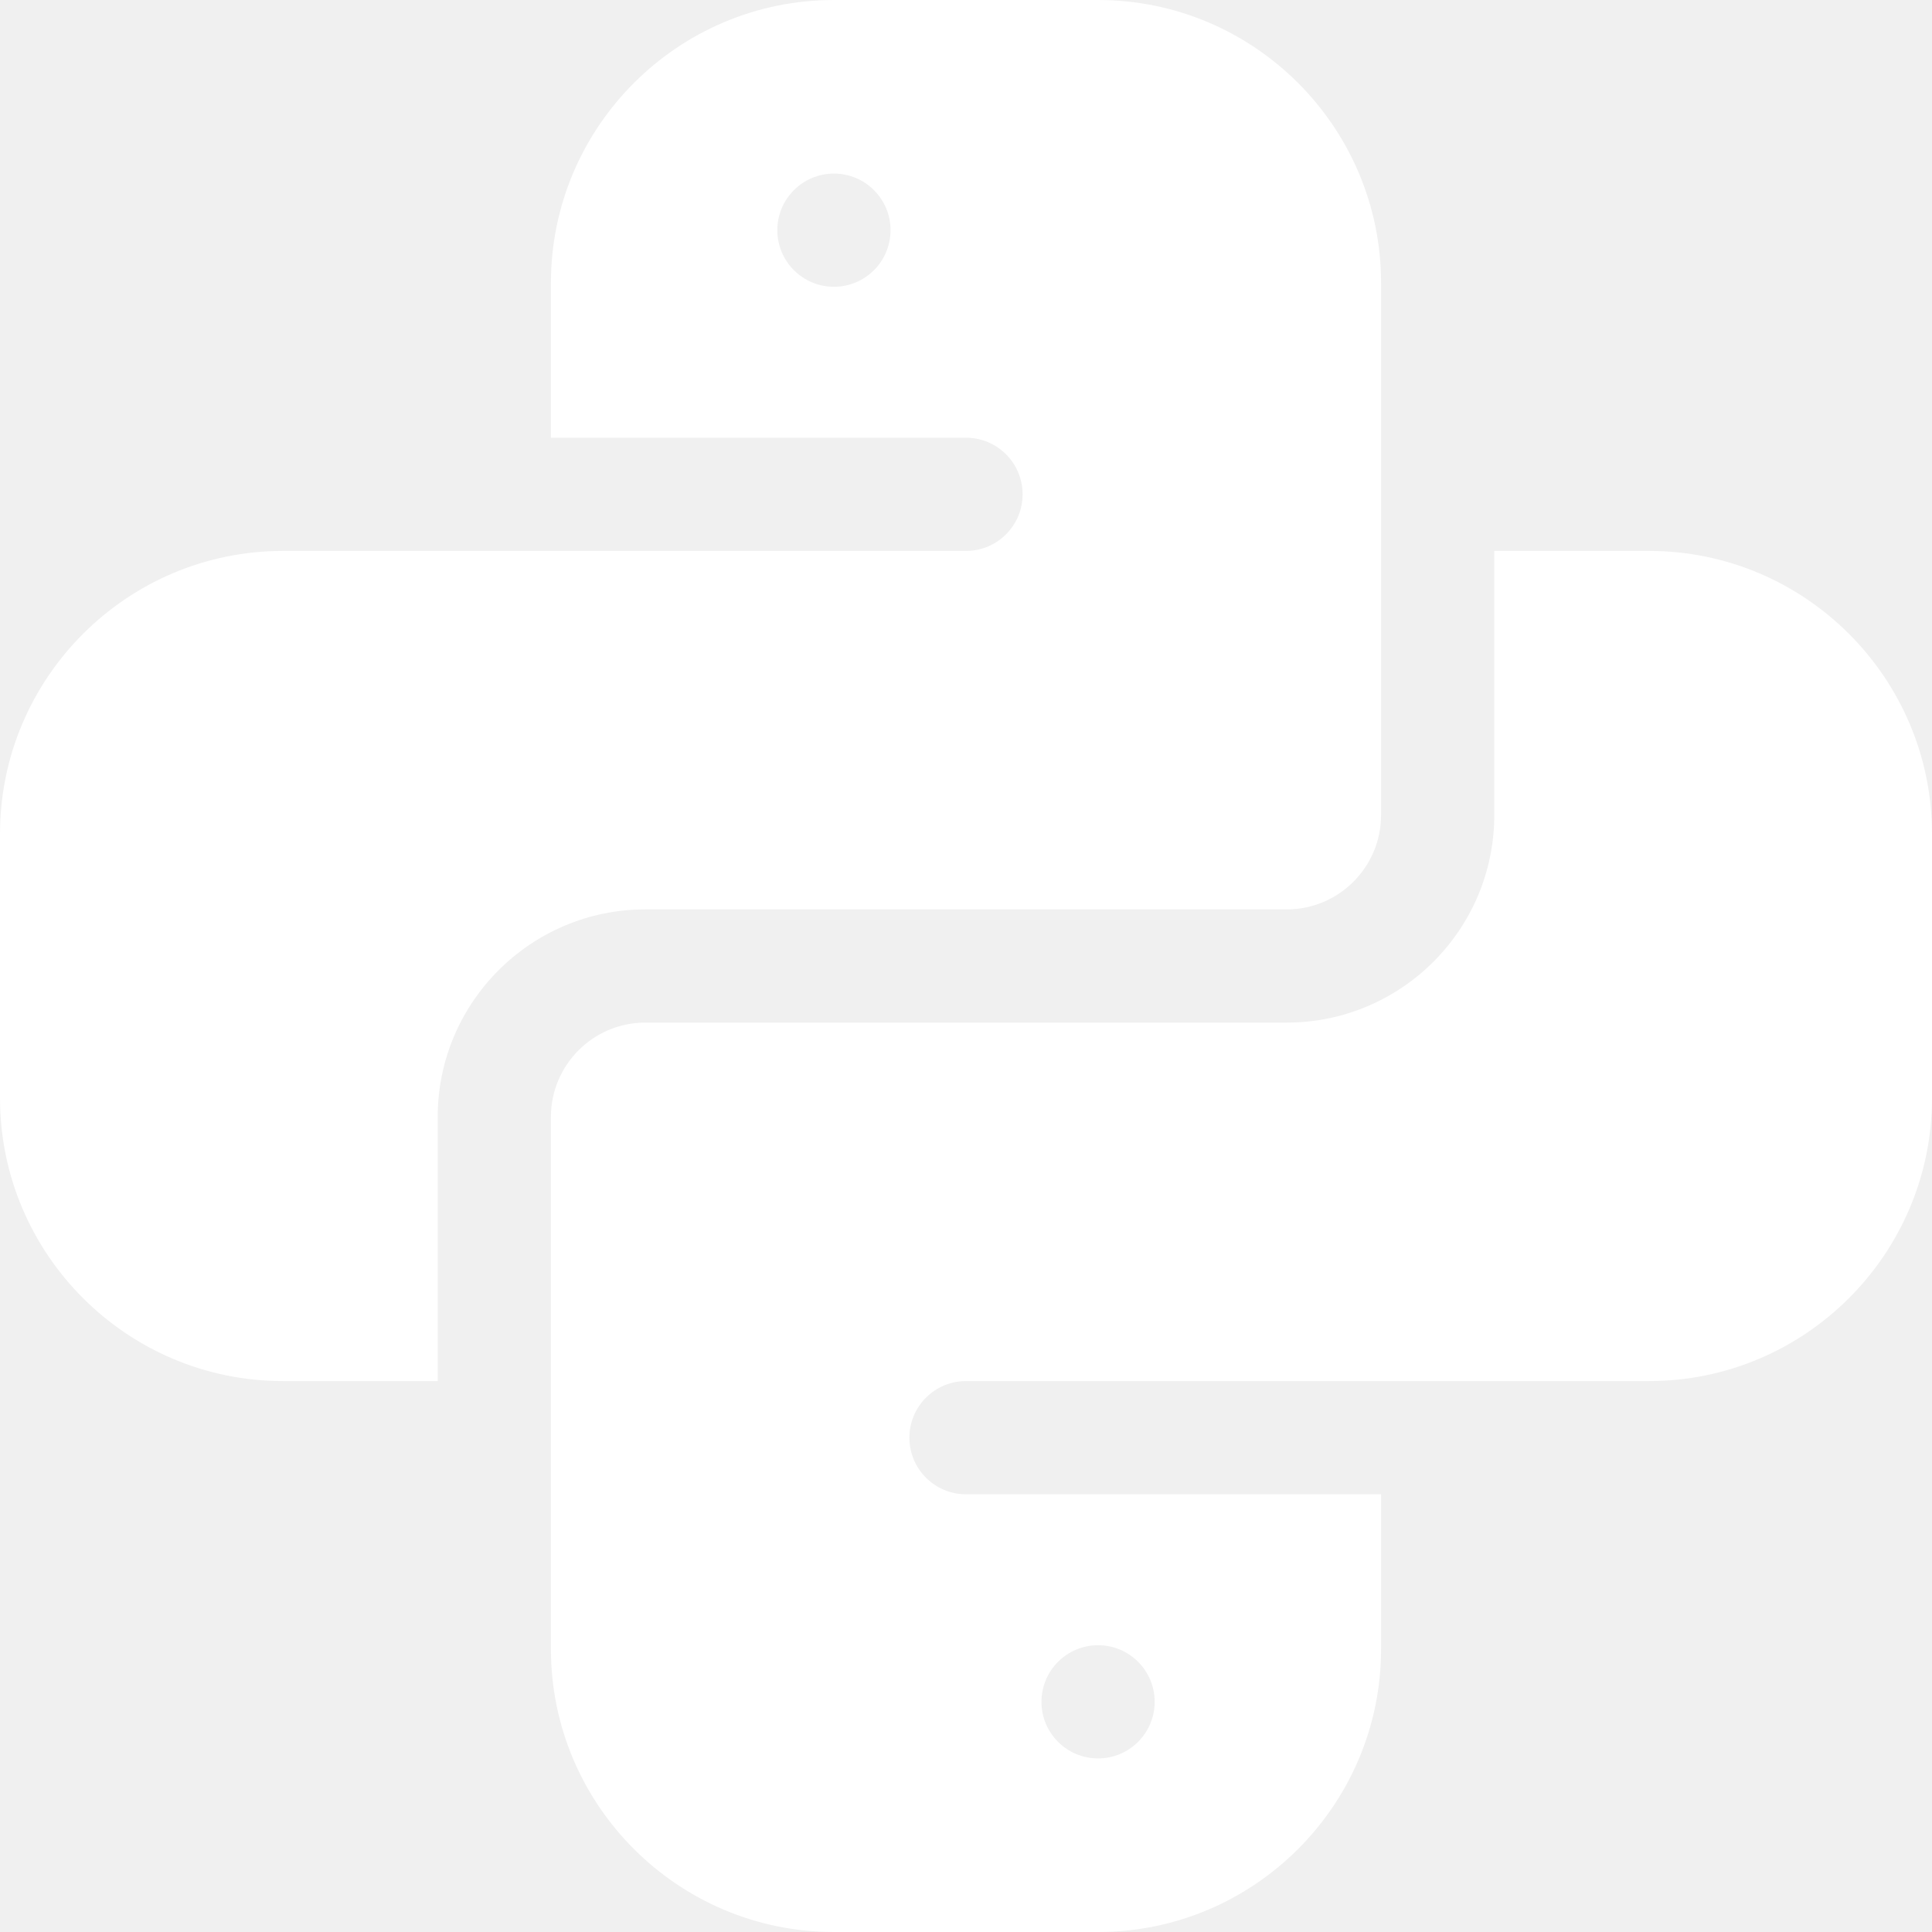
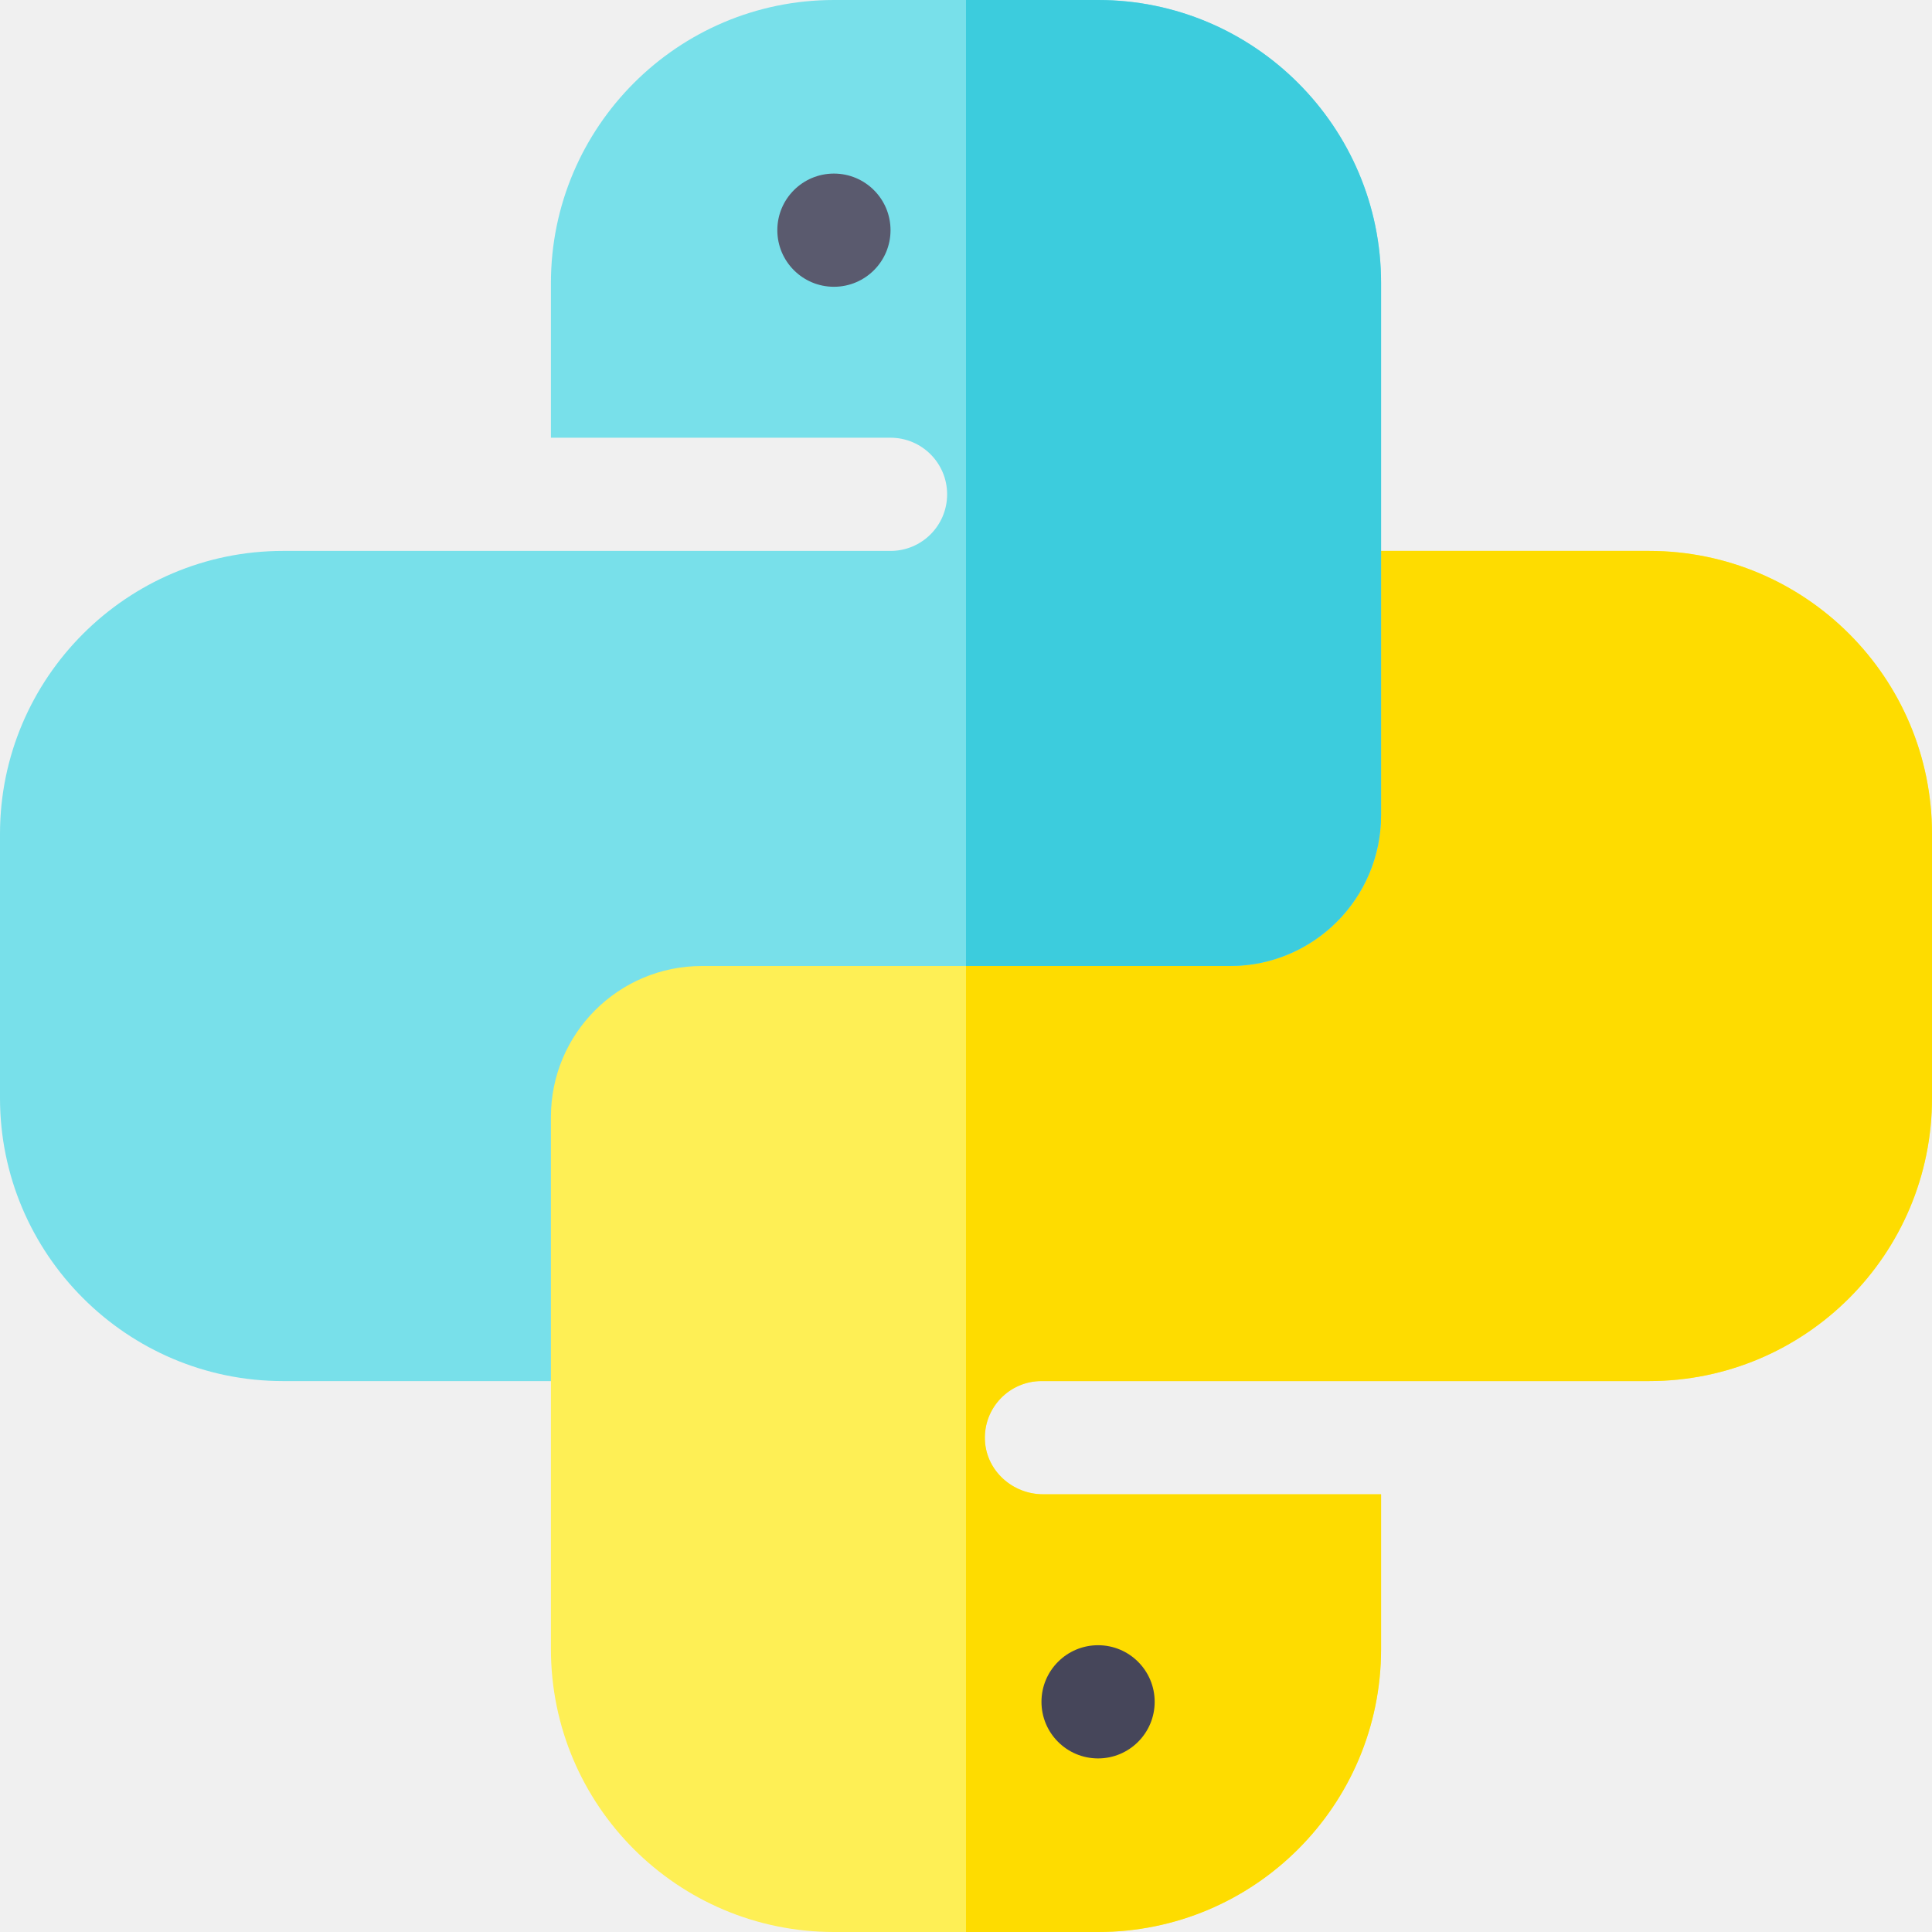
- <svg xmlns="http://www.w3.org/2000/svg" height="512px" viewBox="0 0 512 512" width="512px" class="">
-   <g>
-     <path d="m116 296c0-30.328 24.672-55 55-55h170c13.785 0 25-11.215 25-25v-141c0-41.355-33.645-75-75-75h-70c-41.355 0-75 33.645-75 75v41h110c8.285 0 15 6.715 15 15s-6.715 15-15 15h-181c-41.355 0-75 33.645-75 75v70c0 41.355 33.645 75 75 75h41zm105-220c-8.285 0-15-6.715-15-15s6.715-15 15-15 15 6.715 15 15-6.715 15-15 15zm0 0" data-original="#000000" class="active-path" data-old_color="#000000" fill="#FFFFFF" />
-     <path d="m437 146h-41v70c0 30.328-24.672 55-55 55h-170c-13.785 0-25 11.215-25 25v141c0 41.355 33.645 75 75 75h70c41.355 0 75-33.645 75-75v-41h-110c-8.285 0-15-6.715-15-15s6.715-15 15-15h181c41.355 0 75-33.645 75-75v-70c0-41.355-33.645-75-75-75zm-146 290c8.285 0 15 6.715 15 15s-6.715 15-15 15-15-6.715-15-15 6.715-15 15-15zm0 0" data-original="#000000" class="active-path" data-old_color="#000000" fill="#FFFFFF" />
-   </g>
+ <svg xmlns="http://www.w3.org/2000/svg" height="512pt" viewBox="0 0 512 512" width="512pt">
+   <path d="m437 146h-91v90h-220v110c0 11.047 8.953 20 20 20v71c0 41.422 33.578 75 75 75h70c41.422 0 75-33.578 75-75v-41h-89.574c-8.078 0-15.027-6.207-15.41-14.273-.406-8.617 6.461-15.727 14.984-15.727h161c41.422 0 75-33.578 75-75v-70c0-41.422-33.578-75-75-75zm0 0" fill="#feef55" />
+   <path d="m437 146h-91v90h-90v276h35c41.422 0 75-33.578 75-75v-41h-89.574c-8.078 0-15.027-6.207-15.41-14.273-.406-8.617 6.461-15.727 14.984-15.727h161c41.422 0 75-33.578 75-75v-70c0-41.422-33.578-75-75-75zm0 0" fill="#fedc00" />
+   <path d="m186 256h140c22.09 0 40-17.91 40-40v-141c0-41.355-33.645-75-75-75h-70c-41.355 0-75 33.645-75 75v41h90c8.285 0 15 6.715 15 15s-6.715 15-15 15h-161c-41.355 0-75 33.645-75 75v70c0 41.355 33.645 75 75 75h71v-70c0-22.09 17.91-40 40-40zm0 0" fill="#78e0ea" />
+   <path d="m291 0h-35v256h70c22.09 0 40-17.91 40-40v-141c0-41.355-33.645-75-75-75zm0 0" fill="#3cccdd" />
+   <path d="m236 61c0 8.285-6.715 15-15 15s-15-6.715-15-15 6.715-15 15-15 15 6.715 15 15zm0 0" fill="#5a5a6e" />
+   <path d="m306 451c0 8.285-6.715 15-15 15s-15-6.715-15-15 6.715-15 15-15 15 6.715 15 15zm0 0" fill="#46465a" />
</svg>
